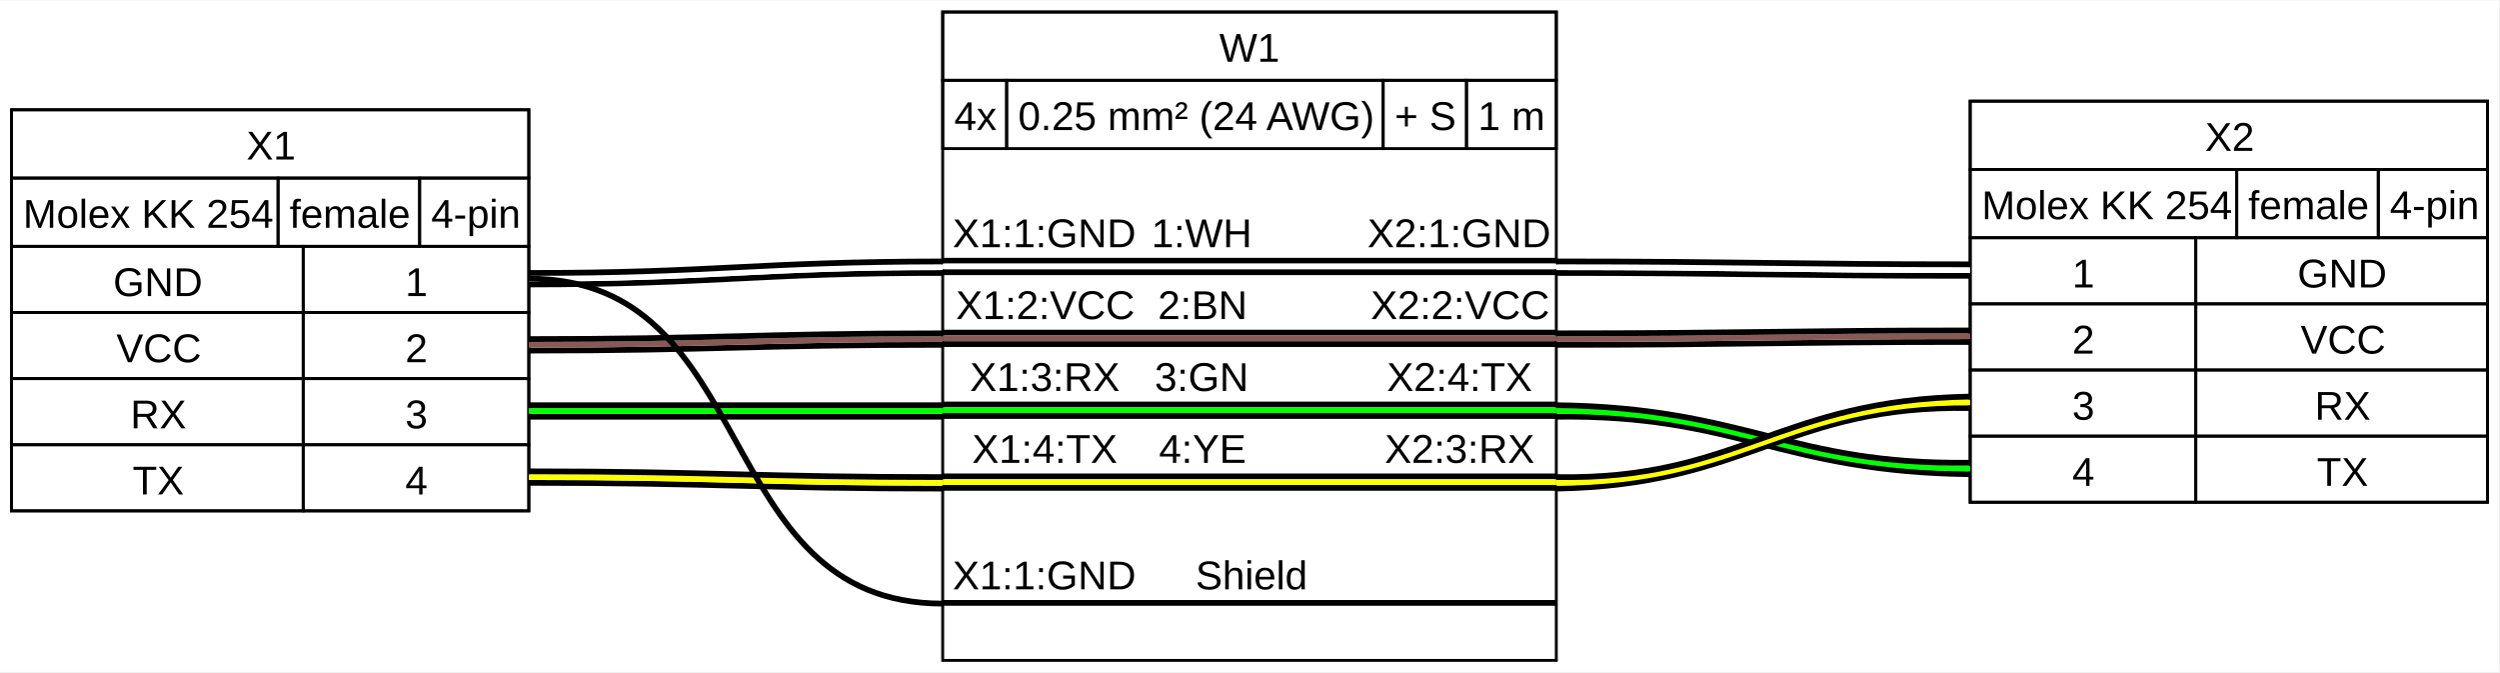
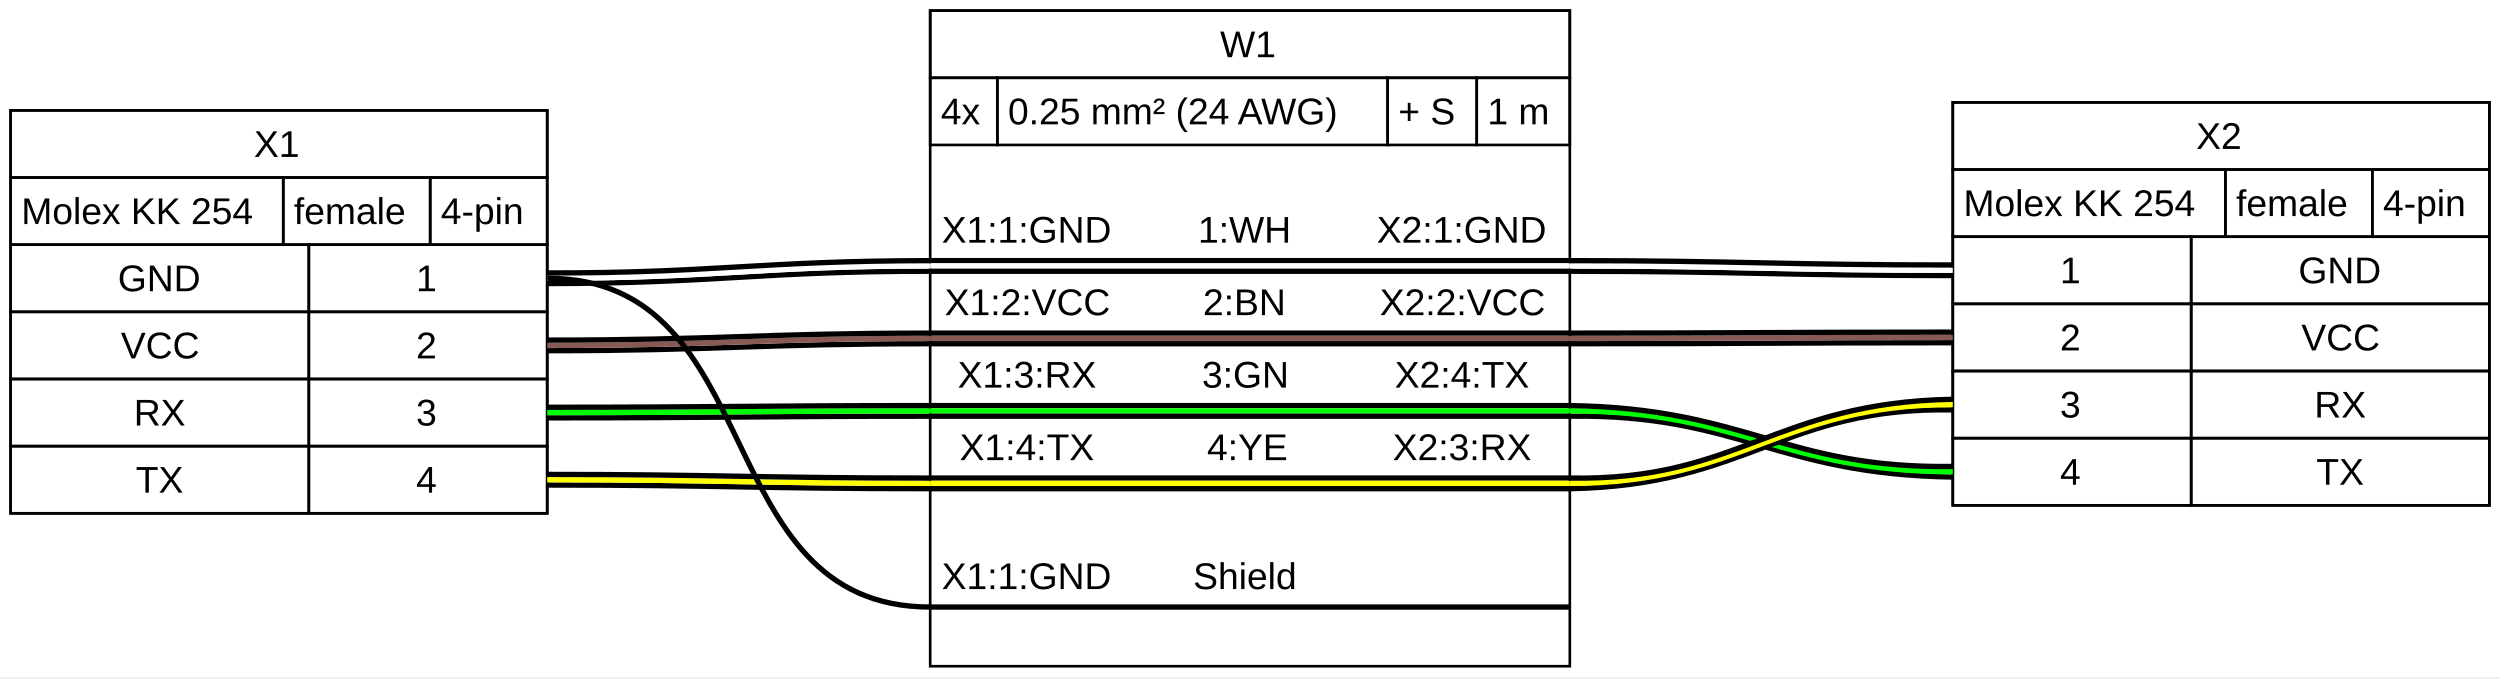
- <svg xmlns="http://www.w3.org/2000/svg" width="870pt" height="234pt" viewBox="0.00 0.00 869.50 233.50">
-   <g id="graph0" class="graph" transform="scale(1 1) rotate(0) translate(4 229.5)">
-     <polygon fill="#ffffff" stroke="none" points="-4,4 -4,-229.5 865.5,-229.5 865.5,4 -4,4" />
+ <svg xmlns="http://www.w3.org/2000/svg" width="940pt" height="255pt" viewBox="0.00 0.00 940.00 255.00">
+   <g id="graph0" class="graph" transform="scale(1 1) rotate(0) translate(4 250.5)">
+     <polygon fill="#ffffff" stroke="none" points="-4,4 -4,-250.5 936,-250.5 936,4 -4,4" />
    <g id="node1" class="node">
-       <polygon fill="#ffffff" stroke="black" points="180,-191.5 0,-191.5 0,-52 180,-52 180,-191.5" />
-       <polygon fill="none" stroke="black" points="0,-167.75 0,-191.5 180,-191.5 180,-167.75 0,-167.75" />
-       <text text-anchor="start" x="81.75" y="-174.2" font-family="arial" font-size="14.00">X1</text>
-       <polygon fill="none" stroke="black" points="0,-144 0,-167.75 92.75,-167.75 92.75,-144 0,-144" />
-       <text text-anchor="start" x="4" y="-150.45" font-family="arial" font-size="14.00">Molex KK 254</text>
-       <polygon fill="none" stroke="black" points="92.75,-144 92.75,-167.75 142,-167.75 142,-144 92.75,-144" />
-       <text text-anchor="start" x="96.75" y="-150.45" font-family="arial" font-size="14.00">female</text>
-       <polygon fill="none" stroke="black" points="142,-144 142,-167.75 180,-167.75 180,-144 142,-144" />
-       <text text-anchor="start" x="146" y="-150.45" font-family="arial" font-size="14.00">4-pin</text>
-       <polygon fill="none" stroke="black" points="0,-121 0,-144 101.5,-144 101.5,-121 0,-121" />
-       <text text-anchor="start" x="35.38" y="-126.7" font-family="arial" font-size="14.00">GND</text>
-       <polygon fill="none" stroke="black" points="101.5,-121 101.5,-144 180,-144 180,-121 101.5,-121" />
-       <text text-anchor="start" x="137" y="-126.7" font-family="arial" font-size="14.00">1</text>
-       <polygon fill="none" stroke="black" points="0,-98 0,-121 101.5,-121 101.5,-98 0,-98" />
-       <text text-anchor="start" x="36.5" y="-103.7" font-family="arial" font-size="14.00">VCC</text>
-       <polygon fill="none" stroke="black" points="101.5,-98 101.5,-121 180,-121 180,-98 101.5,-98" />
-       <text text-anchor="start" x="137" y="-103.7" font-family="arial" font-size="14.00">2</text>
-       <polygon fill="none" stroke="black" points="0,-75 0,-98 101.5,-98 101.5,-75 0,-75" />
-       <text text-anchor="start" x="41.38" y="-80.7" font-family="arial" font-size="14.00">RX</text>
-       <polygon fill="none" stroke="black" points="101.5,-75 101.5,-98 180,-98 180,-75 101.5,-75" />
-       <text text-anchor="start" x="137" y="-80.7" font-family="arial" font-size="14.00">3</text>
-       <polygon fill="none" stroke="black" points="0,-52 0,-75 101.5,-75 101.5,-52 0,-52" />
-       <text text-anchor="start" x="42.12" y="-57.7" font-family="arial" font-size="14.00">TX</text>
-       <polygon fill="none" stroke="black" points="101.5,-52 101.5,-75 180,-75 180,-52 101.5,-52" />
-       <text text-anchor="start" x="137" y="-57.7" font-family="arial" font-size="14.00">4</text>
+       <polygon fill="#ffffff" stroke="black" points="201.75,-209 0,-209 0,-57.5 201.75,-57.5 201.75,-209" />
+       <polygon fill="none" stroke="black" points="0,-183.75 0,-209 201.75,-209 201.75,-183.75 0,-183.75" />
+       <text xml:space="preserve" text-anchor="start" x="91.5" y="-191.5" font-family="arial" font-size="14.00">X1</text>
+       <polygon fill="none" stroke="black" points="0,-158.5 0,-183.75 102.5,-183.75 102.5,-158.5 0,-158.5" />
+       <text xml:space="preserve" text-anchor="start" x="4" y="-166.25" font-family="arial" font-size="14.00">Molex KK 254</text>
+       <polygon fill="none" stroke="black" points="102.5,-158.5 102.5,-183.75 157.75,-183.75 157.75,-158.5 102.5,-158.5" />
+       <text xml:space="preserve" text-anchor="start" x="106.5" y="-166.25" font-family="arial" font-size="14.00">female</text>
+       <polygon fill="none" stroke="black" points="157.75,-158.5 157.75,-183.75 201.75,-183.75 201.75,-158.5 157.75,-158.5" />
+       <text xml:space="preserve" text-anchor="start" x="161.75" y="-166.25" font-family="arial" font-size="14.00">4-pin</text>
+       <polygon fill="none" stroke="black" points="0,-133.25 0,-158.5 112.12,-158.5 112.12,-133.25 0,-133.25" />
+       <text xml:space="preserve" text-anchor="start" x="40.31" y="-141" font-family="arial" font-size="14.00">GND</text>
+       <polygon fill="none" stroke="black" points="112.12,-133.25 112.12,-158.5 201.75,-158.5 201.75,-133.25 112.12,-133.25" />
+       <text xml:space="preserve" text-anchor="start" x="152.44" y="-141" font-family="arial" font-size="14.00">1</text>
+       <polygon fill="none" stroke="black" points="0,-108 0,-133.25 112.12,-133.25 112.12,-108 0,-108" />
+       <text xml:space="preserve" text-anchor="start" x="41.44" y="-115.75" font-family="arial" font-size="14.00">VCC</text>
+       <polygon fill="none" stroke="black" points="112.12,-108 112.12,-133.25 201.75,-133.25 201.75,-108 112.12,-108" />
+       <text xml:space="preserve" text-anchor="start" x="152.44" y="-115.75" font-family="arial" font-size="14.00">2</text>
+       <polygon fill="none" stroke="black" points="0,-82.75 0,-108 112.12,-108 112.12,-82.75 0,-82.75" />
+       <text xml:space="preserve" text-anchor="start" x="46.31" y="-90.5" font-family="arial" font-size="14.00">RX</text>
+       <polygon fill="none" stroke="black" points="112.12,-82.75 112.12,-108 201.75,-108 201.75,-82.75 112.12,-82.75" />
+       <text xml:space="preserve" text-anchor="start" x="152.44" y="-90.5" font-family="arial" font-size="14.00">3</text>
+       <polygon fill="none" stroke="black" points="0,-57.5 0,-82.75 112.12,-82.75 112.12,-57.5 0,-57.5" />
+       <text xml:space="preserve" text-anchor="start" x="47.06" y="-65.25" font-family="arial" font-size="14.00">TX</text>
+       <polygon fill="none" stroke="black" points="112.12,-57.5 112.12,-82.75 201.75,-82.75 201.75,-57.5 112.12,-57.5" />
+       <text xml:space="preserve" text-anchor="start" x="152.44" y="-65.25" font-family="arial" font-size="14.00">4</text>
    </g>
    <g id="node3" class="node">
-       <polygon fill="#ffffff" stroke="black" points="537.5,-225.5 324,-225.5 324,0 537.5,0 537.5,-225.5" />
-       <polygon fill="none" stroke="black" points="324,-201.75 324,-225.5 537.5,-225.5 537.5,-201.75 324,-201.75" />
-       <text text-anchor="start" x="420.25" y="-208.2" font-family="arial" font-size="14.00">W1</text>
-       <polygon fill="none" stroke="black" points="324,-178 324,-201.75 346.25,-201.75 346.25,-178 324,-178" />
-       <text text-anchor="start" x="328" y="-184.45" font-family="arial" font-size="14.00">4x</text>
-       <polygon fill="none" stroke="black" points="346.25,-178 346.25,-201.75 477.25,-201.75 477.25,-178 346.25,-178" />
-       <text text-anchor="start" x="350.25" y="-184.45" font-family="arial" font-size="14.00">0.25 mm² (24 AWG)</text>
-       <polygon fill="none" stroke="black" points="477.25,-178 477.25,-201.75 506.25,-201.75 506.25,-178 477.25,-178" />
-       <text text-anchor="start" x="481.25" y="-184.45" font-family="arial" font-size="14.00">+ S</text>
-       <polygon fill="none" stroke="black" points="506.25,-178 506.25,-201.75 537.5,-201.75 537.5,-178 506.25,-178" />
-       <text text-anchor="start" x="510.25" y="-184.45" font-family="arial" font-size="14.00">1 m</text>
-       <text text-anchor="start" x="356.71" y="-162.7" font-family="arial" font-size="14.00"> </text>
-       <text text-anchor="start" x="327.46" y="-143.7" font-family="arial" font-size="14.00">X1:1:GND</text>
-       <text text-anchor="start" x="396.62" y="-143.7" font-family="arial" font-size="14.00">     1:WH    </text>
-       <text text-anchor="start" x="471.79" y="-143.7" font-family="arial" font-size="14.00">X2:1:GND</text>
-       <polygon fill="#000000" stroke="none" points="324,-138 324,-140 537.5,-140 537.5,-138 324,-138" />
-       <polygon fill="#ffffff" stroke="none" points="324,-136 324,-138 537.5,-138 537.5,-136 324,-136" />
-       <polygon fill="#000000" stroke="none" points="324,-134 324,-136 537.5,-136 537.5,-134 324,-134" />
-       <text text-anchor="start" x="328.58" y="-118.7" font-family="arial" font-size="14.00">X1:2:VCC</text>
-       <text text-anchor="start" x="398.88" y="-118.7" font-family="arial" font-size="14.00">     2:BN    </text>
-       <text text-anchor="start" x="472.92" y="-118.7" font-family="arial" font-size="14.00">X2:2:VCC</text>
-       <polygon fill="#000000" stroke="none" points="324,-113 324,-115 537.5,-115 537.5,-113 324,-113" />
-       <polygon fill="#895956" stroke="none" points="324,-111 324,-113 537.5,-113 537.5,-111 324,-111" />
-       <polygon fill="#000000" stroke="none" points="324,-109 324,-111 537.5,-111 537.5,-109 324,-109" />
-       <text text-anchor="start" x="333.46" y="-93.7" font-family="arial" font-size="14.00">X1:3:RX</text>
-       <text text-anchor="start" x="397.75" y="-93.7" font-family="arial" font-size="14.00">     3:GN    </text>
-       <text text-anchor="start" x="478.54" y="-93.7" font-family="arial" font-size="14.00">X2:4:TX</text>
-       <polygon fill="#000000" stroke="none" points="324,-88 324,-90 537.5,-90 537.5,-88 324,-88" />
-       <polygon fill="#00ff00" stroke="none" points="324,-86 324,-88 537.5,-88 537.5,-86 324,-86" />
-       <polygon fill="#000000" stroke="none" points="324,-84 324,-86 537.5,-86 537.5,-84 324,-84" />
-       <text text-anchor="start" x="334.21" y="-68.7" font-family="arial" font-size="14.00">X1:4:TX</text>
-       <text text-anchor="start" x="399.25" y="-68.7" font-family="arial" font-size="14.00">     4:YE    </text>
-       <text text-anchor="start" x="477.79" y="-68.7" font-family="arial" font-size="14.00">X2:3:RX</text>
-       <polygon fill="#000000" stroke="none" points="324,-63 324,-65 537.5,-65 537.5,-63 324,-63" />
-       <polygon fill="#ffff00" stroke="none" points="324,-61 324,-63 537.5,-63 537.5,-61 324,-61" />
-       <polygon fill="#000000" stroke="none" points="324,-59 324,-61 537.5,-61 537.5,-59 324,-59" />
-       <text text-anchor="start" x="356.71" y="-43.7" font-family="arial" font-size="14.00"> </text>
-       <text text-anchor="start" x="327.46" y="-24.7" font-family="arial" font-size="14.00">X1:1:GND</text>
-       <text text-anchor="start" x="412" y="-24.7" font-family="arial" font-size="14.00">Shield</text>
-       <polygon fill="#000000" stroke="none" points="324,-19 324,-21 537.5,-21 537.5,-19 324,-19" />
-       <text text-anchor="start" x="356.71" y="-3.7" font-family="arial" font-size="14.00"> </text>
+       <polygon fill="#ffffff" stroke="black" points="586.25,-246.5 345.75,-246.5 345.75,0 586.25,0 586.25,-246.5" />
+       <polygon fill="none" stroke="black" points="345.75,-221.25 345.75,-246.5 586.25,-246.5 586.25,-221.25 345.75,-221.25" />
+       <text xml:space="preserve" text-anchor="start" x="454.75" y="-229" font-family="arial" font-size="14.00">W1</text>
+       <polygon fill="none" stroke="black" points="345.75,-196 345.75,-221.25 371,-221.25 371,-196 345.75,-196" />
+       <text xml:space="preserve" text-anchor="start" x="349.75" y="-203.75" font-family="arial" font-size="14.00">4x</text>
+       <polygon fill="none" stroke="black" points="371,-196 371,-221.25 517.75,-221.25 517.75,-196 371,-196" />
+       <text xml:space="preserve" text-anchor="start" x="375" y="-203.75" font-family="arial" font-size="14.00">0.25 mm² (24 AWG)</text>
+       <polygon fill="none" stroke="black" points="517.75,-196 517.75,-221.25 551.25,-221.25 551.25,-196 517.75,-196" />
+       <text xml:space="preserve" text-anchor="start" x="521.75" y="-203.75" font-family="arial" font-size="14.00">+ S</text>
+       <polygon fill="none" stroke="black" points="551.25,-196 551.25,-221.25 586.25,-221.25 586.25,-196 551.25,-196" />
+       <text xml:space="preserve" text-anchor="start" x="555.25" y="-203.75" font-family="arial" font-size="14.00">1 m</text>
+       <text xml:space="preserve" text-anchor="start" x="381.96" y="-180.5" font-family="arial" font-size="14.00"> </text>
+       <text xml:space="preserve" text-anchor="start" x="350.08" y="-159.25" font-family="arial" font-size="14.00">X1:1:GND</text>
+       <text xml:space="preserve" text-anchor="start" x="427" y="-159.25" font-family="arial" font-size="14.00">     1:WH    </text>
+       <text xml:space="preserve" text-anchor="start" x="513.67" y="-159.25" font-family="arial" font-size="14.00">X2:1:GND</text>
+       <polygon fill="#000000" stroke="none" points="345.75,-151.5 345.75,-153.5 586.25,-153.5 586.25,-151.5 345.75,-151.5" />
+       <polygon fill="#ffffff" stroke="none" points="345.75,-149.5 345.75,-151.5 586.25,-151.5 586.25,-149.5 345.75,-149.5" />
+       <polygon fill="#000000" stroke="none" points="345.75,-147.5 345.75,-149.5 586.25,-149.5 586.25,-147.5 345.75,-147.5" />
+       <text xml:space="preserve" text-anchor="start" x="351.21" y="-132" font-family="arial" font-size="14.00">X1:2:VCC</text>
+       <text xml:space="preserve" text-anchor="start" x="428.88" y="-132" font-family="arial" font-size="14.00">     2:BN    </text>
+       <text xml:space="preserve" text-anchor="start" x="514.79" y="-132" font-family="arial" font-size="14.00">X2:2:VCC</text>
+       <polygon fill="#000000" stroke="none" points="345.75,-124.25 345.75,-126.25 586.25,-126.25 586.25,-124.25 345.75,-124.25" />
+       <polygon fill="#895956" stroke="none" points="345.75,-122.25 345.75,-124.25 586.25,-124.25 586.25,-122.25 345.75,-122.25" />
+       <polygon fill="#000000" stroke="none" points="345.75,-120.25 345.75,-122.25 586.25,-122.25 586.25,-120.25 345.75,-120.25" />
+       <text xml:space="preserve" text-anchor="start" x="356.08" y="-104.75" font-family="arial" font-size="14.00">X1:3:RX</text>
+       <text xml:space="preserve" text-anchor="start" x="428.5" y="-104.75" font-family="arial" font-size="14.00">     3:GN    </text>
+       <text xml:space="preserve" text-anchor="start" x="520.42" y="-104.75" font-family="arial" font-size="14.00">X2:4:TX</text>
+       <polygon fill="#000000" stroke="none" points="345.75,-97 345.75,-99 586.25,-99 586.25,-97 345.75,-97" />
+       <polygon fill="#00ff00" stroke="none" points="345.75,-95 345.75,-97 586.25,-97 586.25,-95 345.75,-95" />
+       <polygon fill="#000000" stroke="none" points="345.75,-93 345.75,-95 586.25,-95 586.25,-93 345.75,-93" />
+       <text xml:space="preserve" text-anchor="start" x="356.83" y="-77.5" font-family="arial" font-size="14.00">X1:4:TX</text>
+       <text xml:space="preserve" text-anchor="start" x="430.38" y="-77.5" font-family="arial" font-size="14.00">     4:YE    </text>
+       <text xml:space="preserve" text-anchor="start" x="519.67" y="-77.5" font-family="arial" font-size="14.00">X2:3:RX</text>
+       <polygon fill="#000000" stroke="none" points="345.75,-69.75 345.75,-71.75 586.25,-71.75 586.25,-69.75 345.75,-69.75" />
+       <polygon fill="#ffff00" stroke="none" points="345.75,-67.75 345.75,-69.75 586.25,-69.75 586.25,-67.75 345.75,-67.75" />
+       <polygon fill="#000000" stroke="none" points="345.75,-65.75 345.75,-67.75 586.25,-67.75 586.25,-65.75 345.75,-65.75" />
+       <text xml:space="preserve" text-anchor="start" x="381.96" y="-50.25" font-family="arial" font-size="14.00"> </text>
+       <text xml:space="preserve" text-anchor="start" x="350.08" y="-29" font-family="arial" font-size="14.00">X1:1:GND</text>
+       <text xml:space="preserve" text-anchor="start" x="444.62" y="-29" font-family="arial" font-size="14.00">Shield</text>
+       <polygon fill="#000000" stroke="none" points="345.75,-21.25 345.75,-23.25 586.25,-23.25 586.25,-21.25 345.75,-21.25" />
+       <text xml:space="preserve" text-anchor="start" x="381.96" y="-5.75" font-family="arial" font-size="14.00"> </text>
    </g>
    <g id="edge1" class="edge">
-       <path fill="none" stroke="#000000" stroke-width="2" d="M180,-130.75C244.51,-130.81 260.46,-134.81 324,-134.75" />
-       <path fill="none" stroke="#ffffff" stroke-width="2" d="M180,-132.75C244.02,-132.75 259.98,-136.75 324,-136.75" />
-       <path fill="none" stroke="#000000" stroke-width="2" d="M180,-134.75C243.54,-134.69 259.49,-138.69 324,-138.75" />
+       <path fill="none" stroke="#000000" stroke-width="2" d="M201.75,-143.88C266.34,-143.95 282.27,-148.58 345.75,-148.5" />
+       <path fill="none" stroke="#ffffff" stroke-width="2" d="M201.75,-145.88C265.78,-145.87 281.72,-150.5 345.75,-150.5" />
+       <path fill="none" stroke="#000000" stroke-width="2" d="M201.75,-147.87C265.23,-147.8 281.16,-152.42 345.75,-152.5" />
    </g>
    <g id="edge3" class="edge">
-       <path fill="none" stroke="#000000" stroke-width="2" d="M180,-107.75C244.25,-107.77 260.24,-109.77 324,-109.75" />
-       <path fill="none" stroke="#895956" stroke-width="2" d="M180,-109.75C244.01,-109.75 259.99,-111.75 324,-111.75" />
-       <path fill="none" stroke="#000000" stroke-width="2" d="M180,-111.75C243.76,-111.73 259.75,-113.73 324,-113.75" />
+       <path fill="none" stroke="#000000" stroke-width="2" d="M201.75,-118.63C266.08,-118.65 282.06,-121.28 345.75,-121.25" />
+       <path fill="none" stroke="#895956" stroke-width="2" d="M201.75,-120.62C265.76,-120.63 281.74,-123.25 345.75,-123.25" />
+       <path fill="none" stroke="#000000" stroke-width="2" d="M201.75,-122.62C265.44,-122.6 281.42,-125.22 345.75,-125.25" />
    </g>
    <g id="edge5" class="edge">
-       <path fill="none" stroke="#000000" stroke-width="2" d="M180,-84.75C244,-84.75 260,-84.75 324,-84.75" />
-       <path fill="none" stroke="#00ff00" stroke-width="2" d="M180,-86.75C244,-86.75 260,-86.75 324,-86.75" />
-       <path fill="none" stroke="#000000" stroke-width="2" d="M180,-88.75C244,-88.75 260,-88.75 324,-88.75" />
+       <path fill="none" stroke="#000000" stroke-width="2" d="M201.75,-93.38C265.83,-93.38 281.83,-94 345.75,-94" />
+       <path fill="none" stroke="#00ff00" stroke-width="2" d="M201.75,-95.37C265.75,-95.37 281.75,-96 345.75,-96" />
+       <path fill="none" stroke="#000000" stroke-width="2" d="M201.75,-97.37C265.67,-97.37 281.67,-98 345.75,-98" />
    </g>
    <g id="edge7" class="edge">
-       <path fill="none" stroke="#000000" stroke-width="2" d="M180,-61.75C243.76,-61.77 259.75,-59.77 324,-59.75" />
-       <path fill="none" stroke="#ffff00" stroke-width="2" d="M180,-63.75C244.01,-63.75 259.99,-61.75 324,-61.75" />
-       <path fill="none" stroke="#000000" stroke-width="2" d="M180,-65.75C244.25,-65.73 260.24,-63.73 324,-63.75" />
+       <path fill="none" stroke="#000000" stroke-width="2" d="M201.75,-68.13C265.58,-68.13 281.58,-66.76 345.75,-66.75" />
+       <path fill="none" stroke="#ffff00" stroke-width="2" d="M201.75,-70.13C265.75,-70.12 281.75,-68.75 345.75,-68.75" />
+       <path fill="none" stroke="#000000" stroke-width="2" d="M201.75,-72.12C265.92,-72.12 281.92,-70.74 345.75,-70.75" />
    </g>
    <g id="edge9" class="edge">
-       <path fill="none" stroke="#000000" stroke-width="2" d="M180,-132.75C261.35,-132.75 242.65,-19.75 324,-19.75" />
+       <path fill="none" stroke="#000000" stroke-width="2" d="M201.75,-145.88C286.1,-145.88 261.4,-22.25 345.75,-22.25" />
    </g>
    <g id="node2" class="node">
-       <polygon fill="#ffffff" stroke="black" points="861.5,-194.5 681.5,-194.5 681.5,-55 861.5,-55 861.5,-194.5" />
-       <polygon fill="none" stroke="black" points="681.5,-170.75 681.5,-194.5 861.5,-194.5 861.5,-170.75 681.5,-170.75" />
-       <text text-anchor="start" x="763.25" y="-177.2" font-family="arial" font-size="14.00">X2</text>
-       <polygon fill="none" stroke="black" points="681.5,-147 681.5,-170.75 774.25,-170.75 774.25,-147 681.5,-147" />
-       <text text-anchor="start" x="685.5" y="-153.45" font-family="arial" font-size="14.00">Molex KK 254</text>
-       <polygon fill="none" stroke="black" points="774.25,-147 774.25,-170.75 823.5,-170.75 823.5,-147 774.25,-147" />
-       <text text-anchor="start" x="778.25" y="-153.45" font-family="arial" font-size="14.00">female</text>
-       <polygon fill="none" stroke="black" points="823.5,-147 823.5,-170.75 861.5,-170.75 861.5,-147 823.5,-147" />
-       <text text-anchor="start" x="827.5" y="-153.45" font-family="arial" font-size="14.00">4-pin</text>
-       <polygon fill="none" stroke="black" points="681.5,-124 681.5,-147 760,-147 760,-124 681.5,-124" />
-       <text text-anchor="start" x="717" y="-129.7" font-family="arial" font-size="14.00">1</text>
-       <polygon fill="none" stroke="black" points="760,-124 760,-147 861.5,-147 861.5,-124 760,-124" />
-       <text text-anchor="start" x="795.38" y="-129.7" font-family="arial" font-size="14.00">GND</text>
-       <polygon fill="none" stroke="black" points="681.5,-101 681.5,-124 760,-124 760,-101 681.5,-101" />
-       <text text-anchor="start" x="717" y="-106.7" font-family="arial" font-size="14.00">2</text>
-       <polygon fill="none" stroke="black" points="760,-101 760,-124 861.5,-124 861.5,-101 760,-101" />
-       <text text-anchor="start" x="796.5" y="-106.7" font-family="arial" font-size="14.00">VCC</text>
-       <polygon fill="none" stroke="black" points="681.5,-78 681.5,-101 760,-101 760,-78 681.5,-78" />
-       <text text-anchor="start" x="717" y="-83.7" font-family="arial" font-size="14.00">3</text>
-       <polygon fill="none" stroke="black" points="760,-78 760,-101 861.5,-101 861.5,-78 760,-78" />
-       <text text-anchor="start" x="801.38" y="-83.7" font-family="arial" font-size="14.00">RX</text>
-       <polygon fill="none" stroke="black" points="681.5,-55 681.5,-78 760,-78 760,-55 681.5,-55" />
-       <text text-anchor="start" x="717" y="-60.7" font-family="arial" font-size="14.00">4</text>
-       <polygon fill="none" stroke="black" points="760,-55 760,-78 861.5,-78 861.5,-55 760,-55" />
-       <text text-anchor="start" x="802.12" y="-60.7" font-family="arial" font-size="14.00">TX</text>
+       <polygon fill="#ffffff" stroke="black" points="932,-212 730.25,-212 730.25,-60.5 932,-60.5 932,-212" />
+       <polygon fill="none" stroke="black" points="730.25,-186.75 730.25,-212 932,-212 932,-186.75 730.25,-186.75" />
+       <text xml:space="preserve" text-anchor="start" x="821.75" y="-194.5" font-family="arial" font-size="14.00">X2</text>
+       <polygon fill="none" stroke="black" points="730.25,-161.5 730.25,-186.75 832.75,-186.75 832.75,-161.5 730.25,-161.5" />
+       <text xml:space="preserve" text-anchor="start" x="734.25" y="-169.25" font-family="arial" font-size="14.00">Molex KK 254</text>
+       <polygon fill="none" stroke="black" points="832.75,-161.5 832.75,-186.75 888,-186.75 888,-161.5 832.75,-161.5" />
+       <text xml:space="preserve" text-anchor="start" x="836.75" y="-169.25" font-family="arial" font-size="14.00">female</text>
+       <polygon fill="none" stroke="black" points="888,-161.5 888,-186.75 932,-186.75 932,-161.5 888,-161.5" />
+       <text xml:space="preserve" text-anchor="start" x="892" y="-169.25" font-family="arial" font-size="14.00">4-pin</text>
+       <polygon fill="none" stroke="black" points="730.25,-136.25 730.25,-161.5 819.88,-161.5 819.88,-136.25 730.25,-136.25" />
+       <text xml:space="preserve" text-anchor="start" x="770.56" y="-144" font-family="arial" font-size="14.00">1</text>
+       <polygon fill="none" stroke="black" points="819.88,-136.25 819.88,-161.5 932,-161.5 932,-136.25 819.88,-136.25" />
+       <text xml:space="preserve" text-anchor="start" x="860.19" y="-144" font-family="arial" font-size="14.00">GND</text>
+       <polygon fill="none" stroke="black" points="730.25,-111 730.25,-136.25 819.88,-136.25 819.88,-111 730.25,-111" />
+       <text xml:space="preserve" text-anchor="start" x="770.56" y="-118.75" font-family="arial" font-size="14.00">2</text>
+       <polygon fill="none" stroke="black" points="819.88,-111 819.88,-136.25 932,-136.25 932,-111 819.88,-111" />
+       <text xml:space="preserve" text-anchor="start" x="861.31" y="-118.75" font-family="arial" font-size="14.00">VCC</text>
+       <polygon fill="none" stroke="black" points="730.25,-85.75 730.25,-111 819.88,-111 819.88,-85.75 730.25,-85.75" />
+       <text xml:space="preserve" text-anchor="start" x="770.56" y="-93.5" font-family="arial" font-size="14.00">3</text>
+       <polygon fill="none" stroke="black" points="819.88,-85.75 819.88,-111 932,-111 932,-85.75 819.88,-85.75" />
+       <text xml:space="preserve" text-anchor="start" x="866.19" y="-93.5" font-family="arial" font-size="14.00">RX</text>
+       <polygon fill="none" stroke="black" points="730.25,-60.5 730.25,-85.75 819.88,-85.75 819.88,-60.5 730.25,-60.5" />
+       <text xml:space="preserve" text-anchor="start" x="770.56" y="-68.25" font-family="arial" font-size="14.00">4</text>
+       <polygon fill="none" stroke="black" points="819.88,-60.5 819.88,-85.75 932,-85.75 932,-60.5 819.88,-60.5" />
+       <text xml:space="preserve" text-anchor="start" x="866.94" y="-68.25" font-family="arial" font-size="14.00">TX</text>
    </g>
    <g id="edge2" class="edge">
-       <path fill="none" stroke="#000000" stroke-width="2" d="M537.5,-134.75C601.38,-134.75 617.37,-133.75 681.5,-133.75" />
-       <path fill="none" stroke="#ffffff" stroke-width="2" d="M537.5,-136.75C601.5,-136.75 617.5,-135.75 681.5,-135.75" />
-       <path fill="none" stroke="#000000" stroke-width="2" d="M537.5,-138.75C601.63,-138.75 617.62,-137.75 681.5,-137.75" />
+       <path fill="none" stroke="#000000" stroke-width="2" d="M586.25,-148.5C650.05,-148.51 666.04,-146.89 730.25,-146.88" />
+       <path fill="none" stroke="#ffffff" stroke-width="2" d="M586.25,-150.5C650.25,-150.5 666.25,-148.88 730.25,-148.88" />
+       <path fill="none" stroke="#000000" stroke-width="2" d="M586.25,-152.5C650.46,-152.49 666.45,-150.86 730.25,-150.87" />
    </g>
    <g id="edge4" class="edge">
-       <path fill="none" stroke="#000000" stroke-width="2" d="M537.5,-109.75C601.63,-109.75 617.62,-110.75 681.5,-110.75" />
-       <path fill="none" stroke="#895956" stroke-width="2" d="M537.5,-111.75C601.5,-111.75 617.5,-112.75 681.5,-112.75" />
-       <path fill="none" stroke="#000000" stroke-width="2" d="M537.5,-113.75C601.38,-113.75 617.37,-114.75 681.5,-114.75" />
+       <path fill="none" stroke="#000000" stroke-width="2" d="M586.25,-121.25C650.3,-121.25 666.3,-121.63 730.25,-121.63" />
+       <path fill="none" stroke="#895956" stroke-width="2" d="M586.25,-123.25C650.25,-123.25 666.25,-123.63 730.25,-123.62" />
+       <path fill="none" stroke="#000000" stroke-width="2" d="M586.25,-125.25C650.2,-125.25 666.2,-125.62 730.25,-125.62" />
    </g>
    <g id="edge6" class="edge">
-       <path fill="none" stroke="#000000" stroke-width="2" d="M537.5,-84.75C600.51,-85.56 615.28,-65.56 681.5,-64.75" />
-       <path fill="none" stroke="#00ff00" stroke-width="2" d="M537.5,-86.75C602.11,-86.75 616.89,-66.75 681.5,-66.75" />
-       <path fill="none" stroke="#000000" stroke-width="2" d="M537.5,-88.75C603.72,-87.94 618.49,-67.94 681.5,-68.75" />
+       <path fill="none" stroke="#000000" stroke-width="2" d="M586.25,-94C649.36,-94.93 663.75,-72.06 730.25,-71.13" />
+       <path fill="none" stroke="#00ff00" stroke-width="2" d="M586.25,-96C651.05,-96 665.45,-73.12 730.25,-73.12" />
+       <path fill="none" stroke="#000000" stroke-width="2" d="M586.25,-98C652.75,-97.07 667.14,-74.19 730.25,-75.12" />
    </g>
    <g id="edge8" class="edge">
-       <path fill="none" stroke="#000000" stroke-width="2" d="M537.5,-59.75C604.5,-60.88 618.1,-88.88 681.5,-87.75" />
-       <path fill="none" stroke="#ffff00" stroke-width="2" d="M537.5,-61.75C602.7,-61.75 616.3,-89.75 681.5,-89.75" />
-       <path fill="none" stroke="#000000" stroke-width="2" d="M537.5,-63.75C600.9,-62.62 614.5,-90.62 681.5,-91.75" />
+       <path fill="none" stroke="#000000" stroke-width="2" d="M586.25,-66.75C653.41,-67.93 666.73,-97.55 730.25,-96.38" />
+       <path fill="none" stroke="#ffff00" stroke-width="2" d="M586.25,-68.75C651.59,-68.75 664.91,-98.38 730.25,-98.37" />
+       <path fill="none" stroke="#000000" stroke-width="2" d="M586.25,-70.75C649.77,-69.57 663.09,-99.2 730.25,-100.37" />
    </g>
  </g>
</svg>
